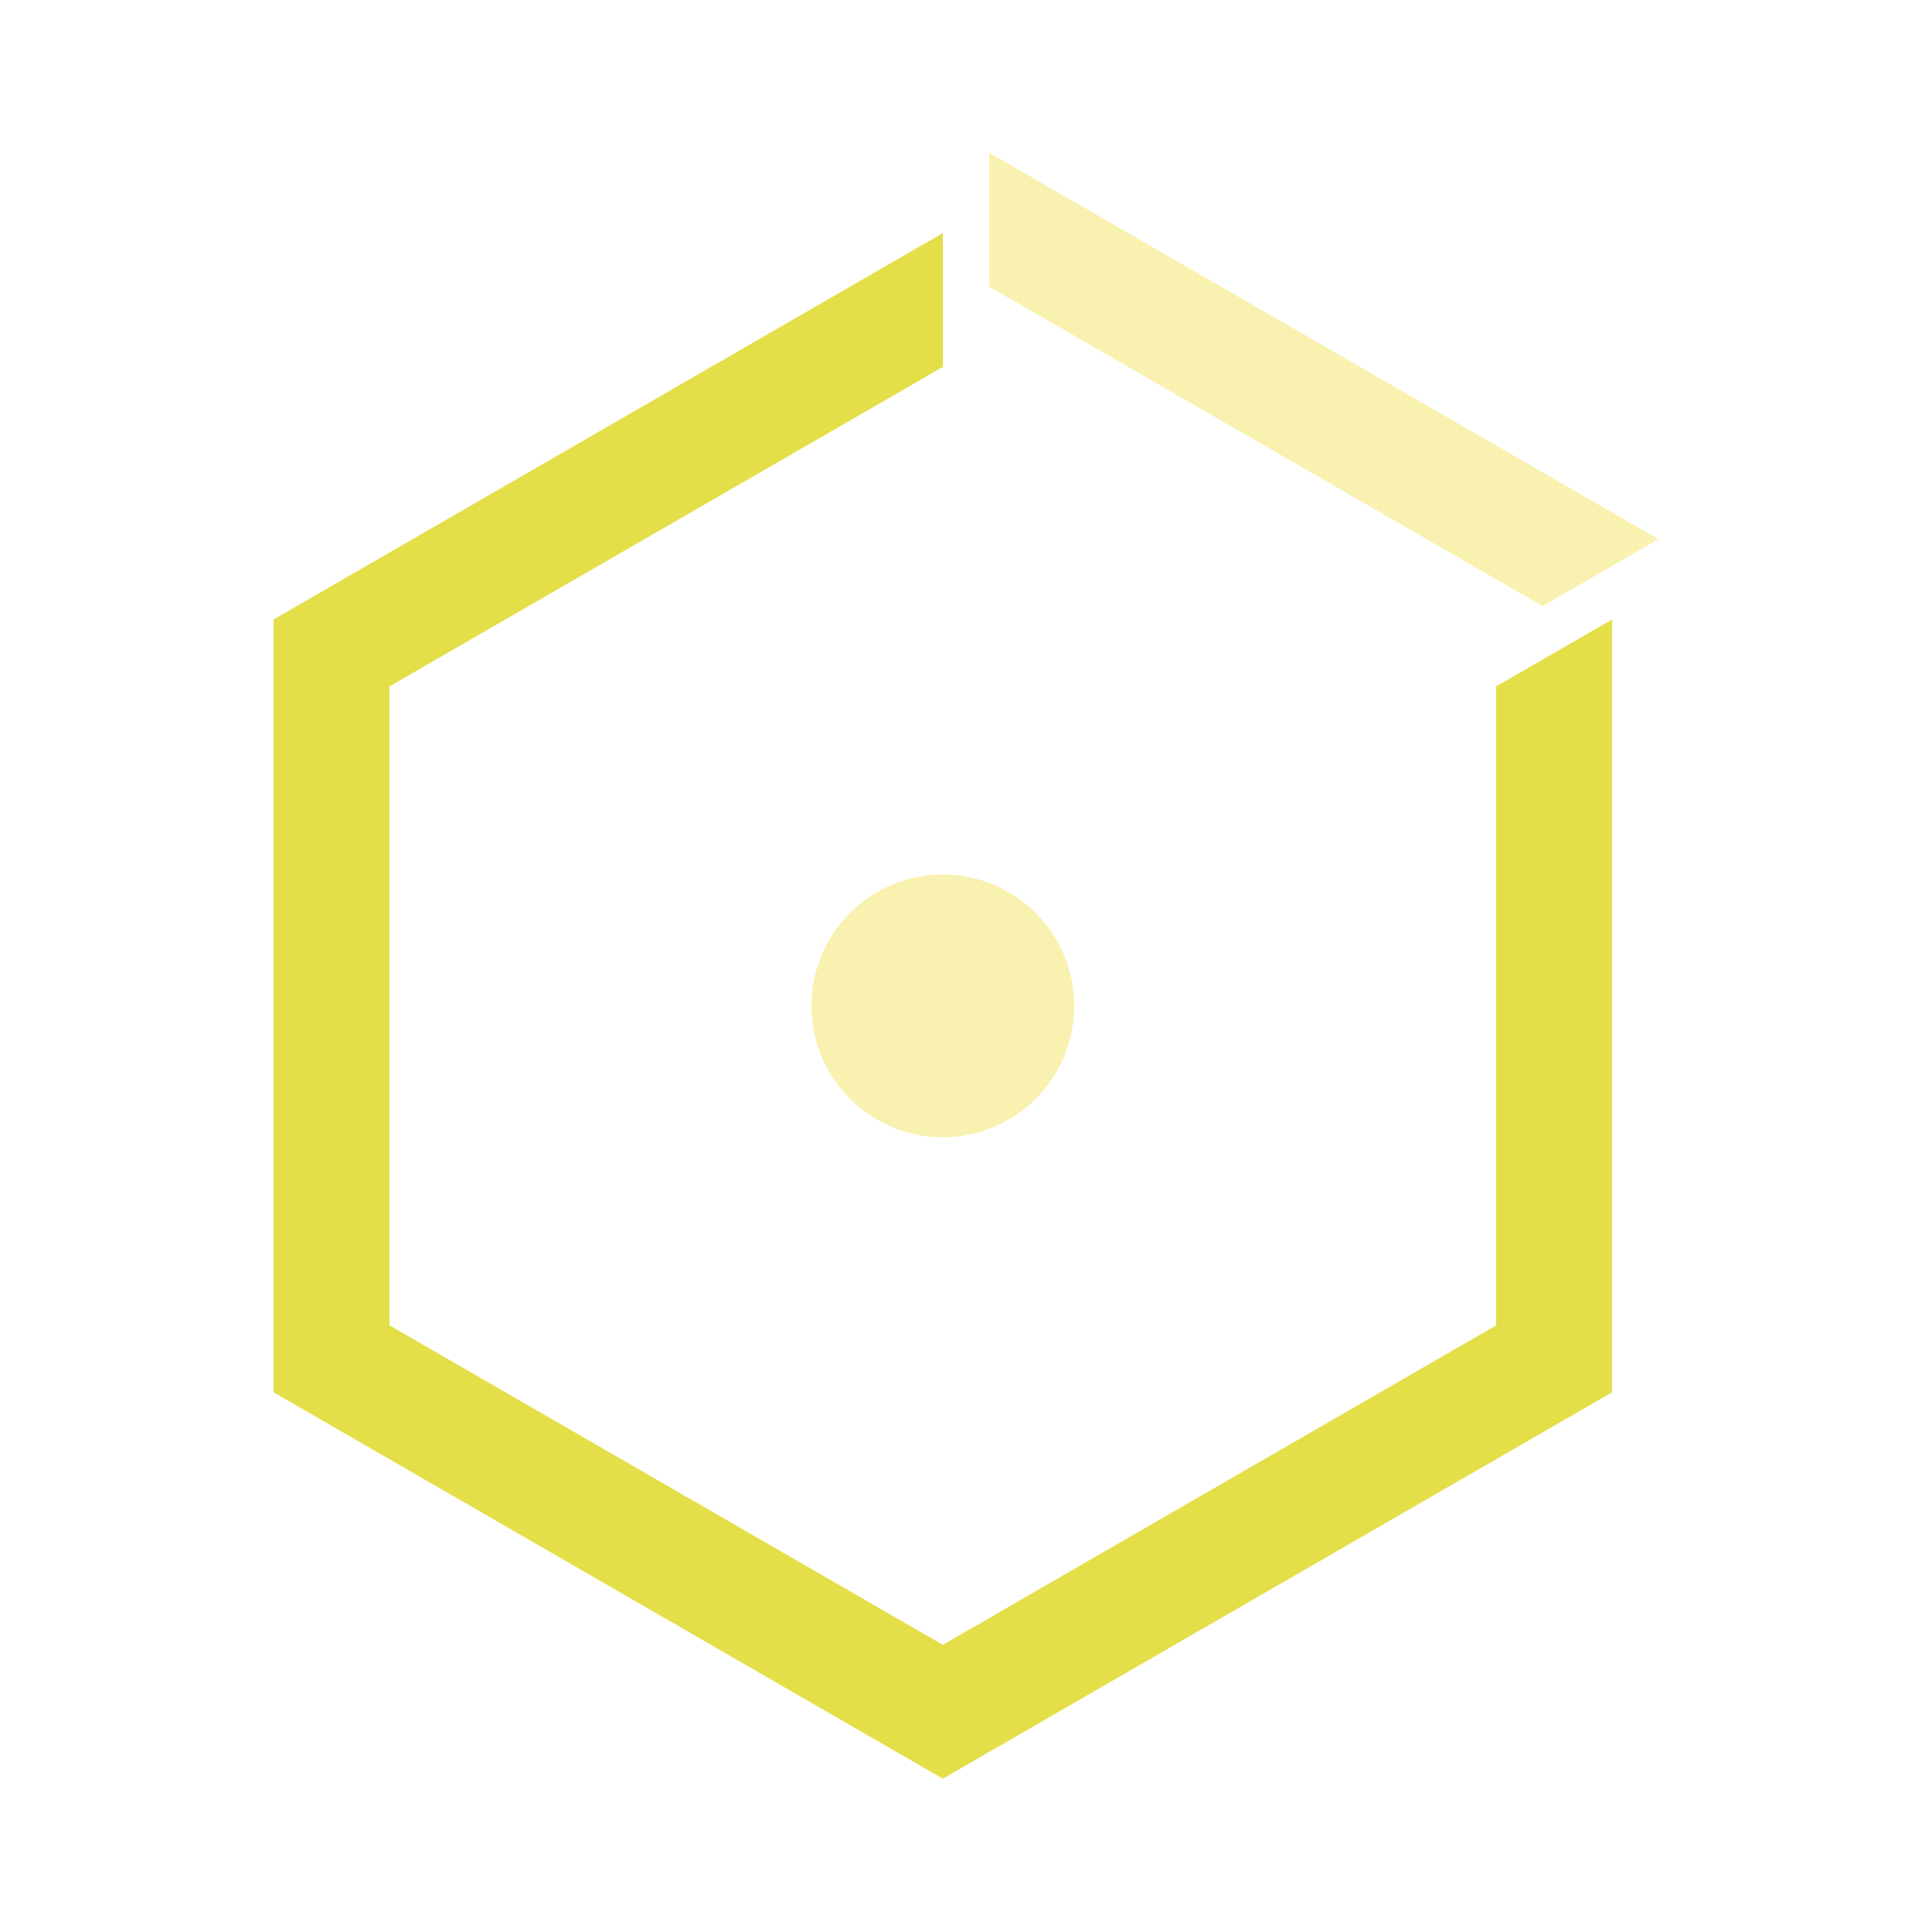
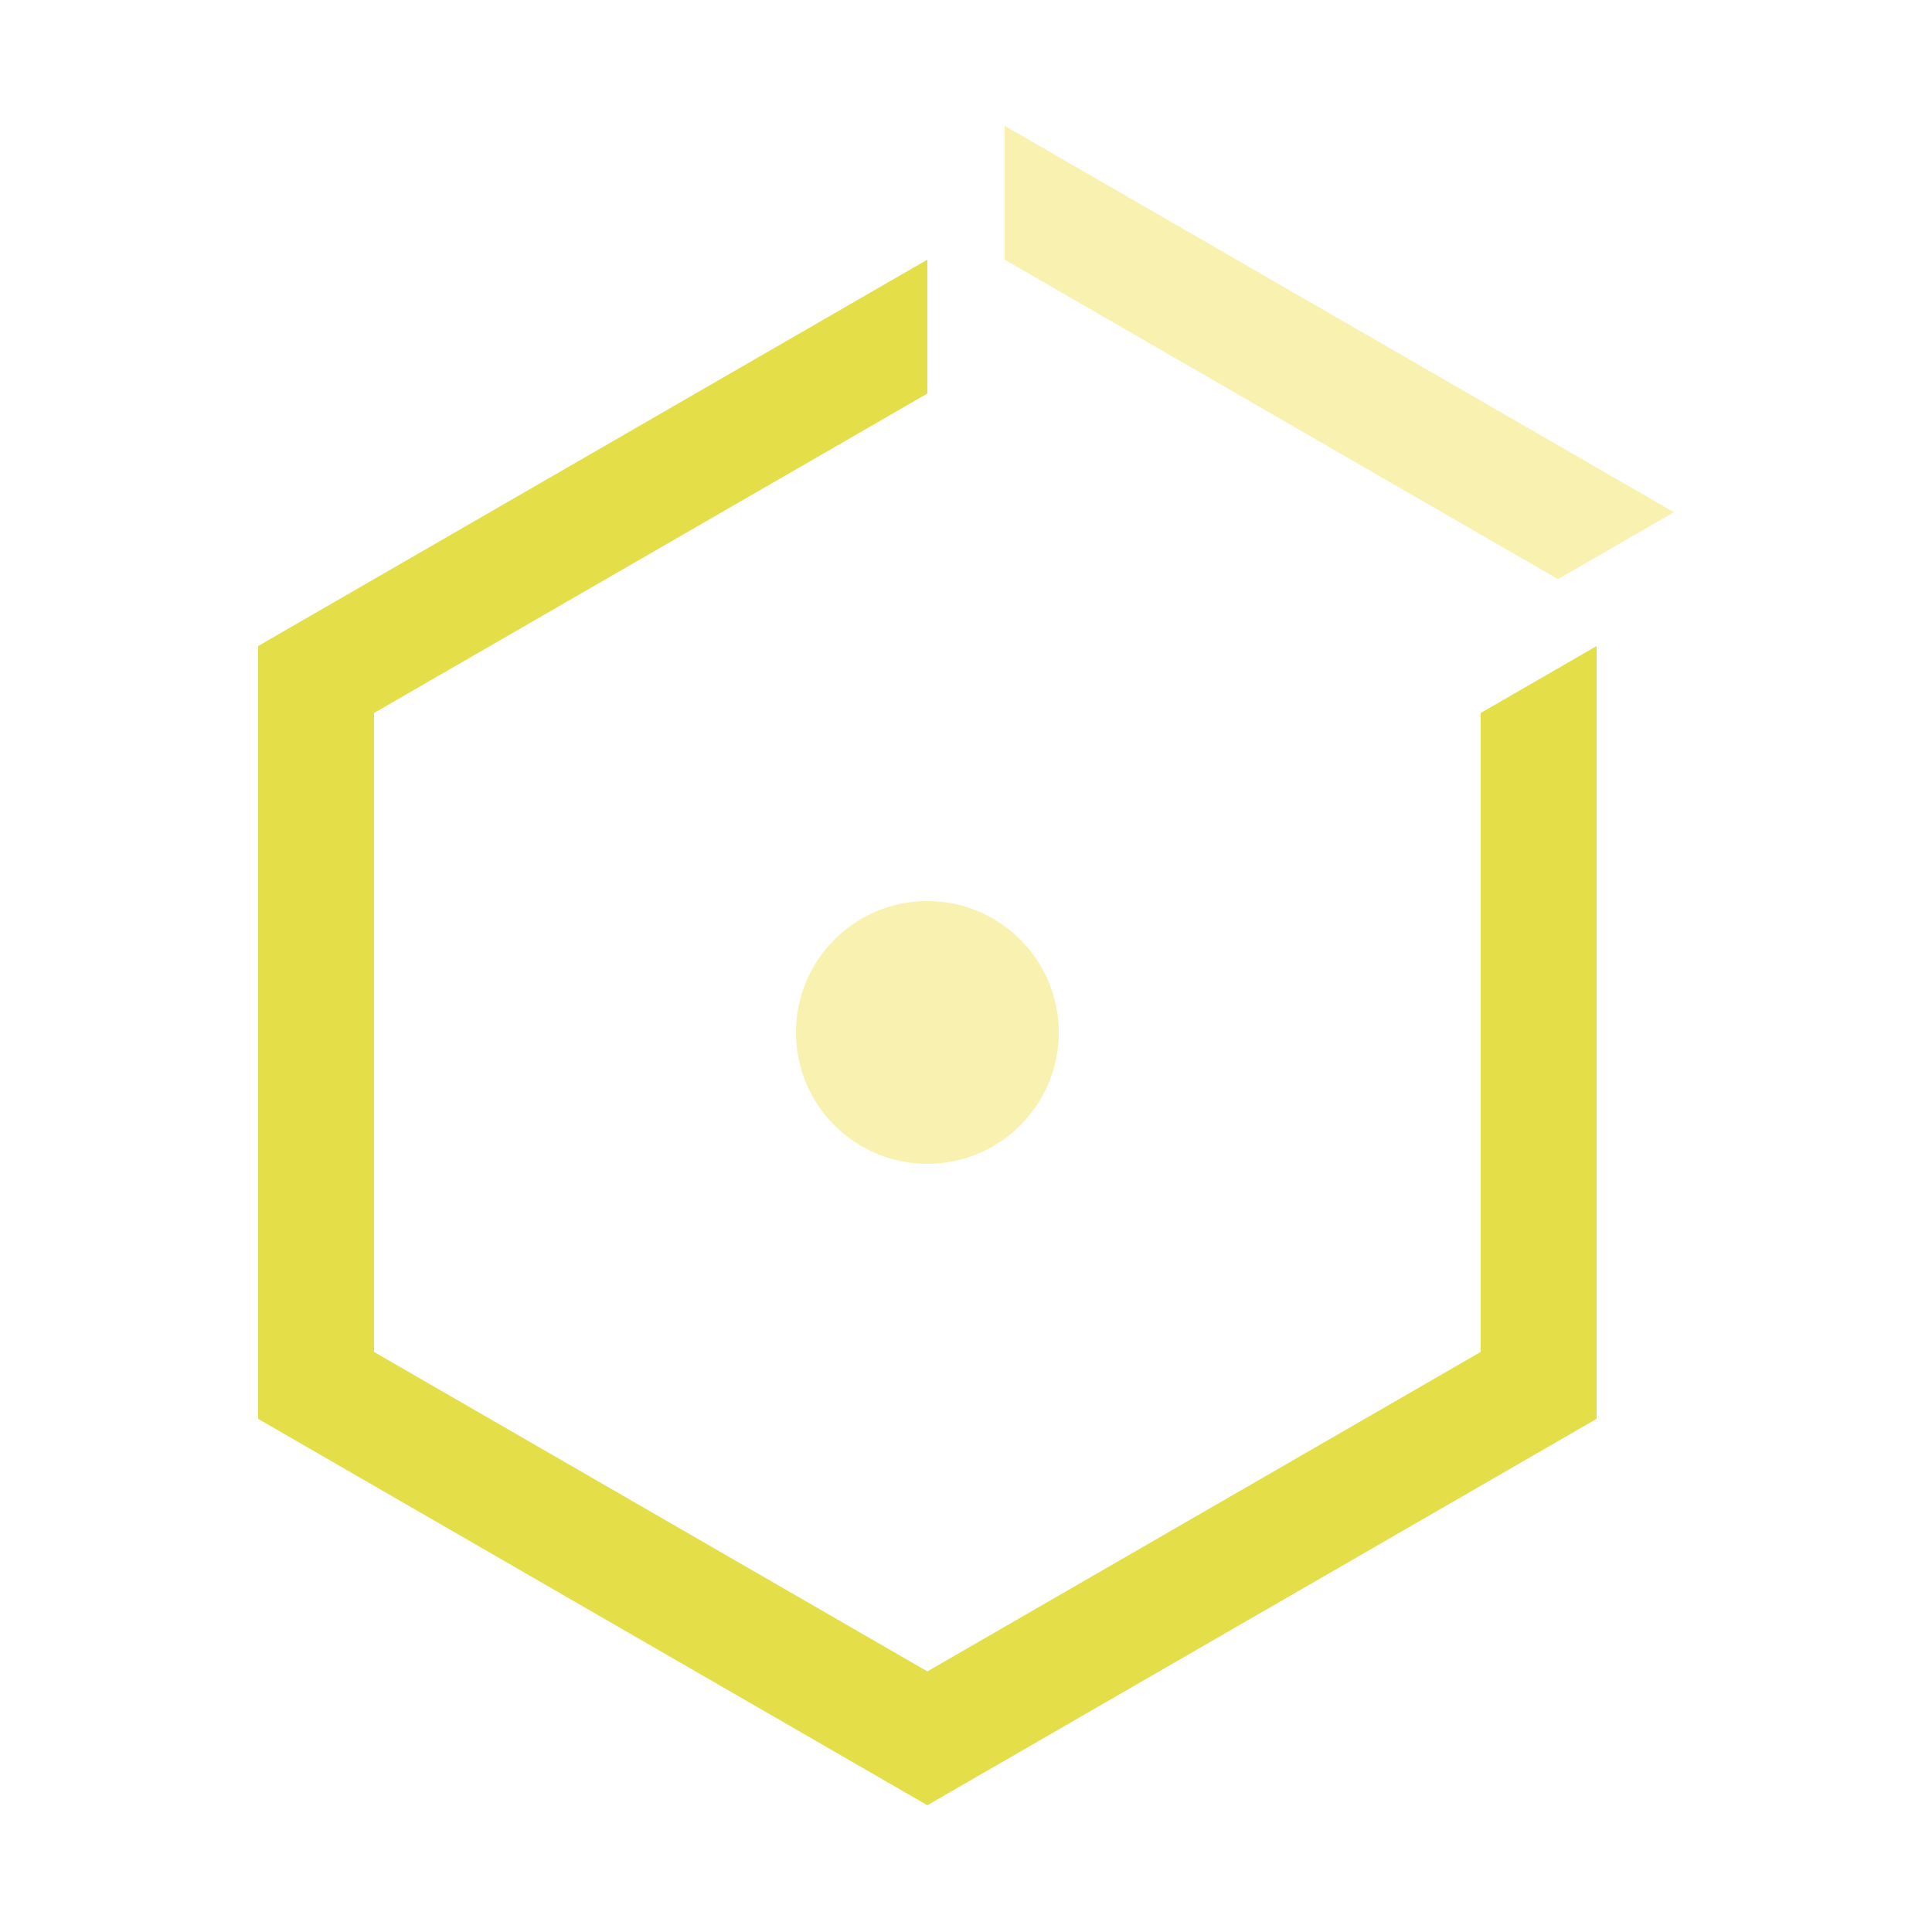
<svg xmlns="http://www.w3.org/2000/svg" viewBox="0 0 512 512">
-   <path fill="#e4de48" d="M427.22 164.17L427.22 368.97L249.86 471.37L72.49 368.97L72.49 164.17L249.86 61.77L249.86 97.24L103.21 181.90L103.21 351.23L249.86 435.90L396.50 351.23L396.50 181.90Z" />
-   <path fill="#f9f1af" d="M262.14 40.48L439.51 142.88L408.79 160.62L262.14 75.96Z" />
-   <circle fill="#f9f1af" cx="249.86" cy="266.57" r="34.82" />
+   <path fill="#e4de48" d="M423.12 171.21L423.12 376.01L245.76 478.41L68.40 376.01L68.40 171.21L245.76 68.81L245.76 104.29L99.12 188.95L99.12 358.28L245.76 442.94L392.40 358.28L392.40 188.95Z" />
+   <path fill="#f9f1af" d="M266.24 33.34L443.60 135.74L412.88 153.48L266.24 68.81Z" />
+   <circle fill="#f9f1af" cx="245.76" cy="273.61" r="34.82" />
</svg>
